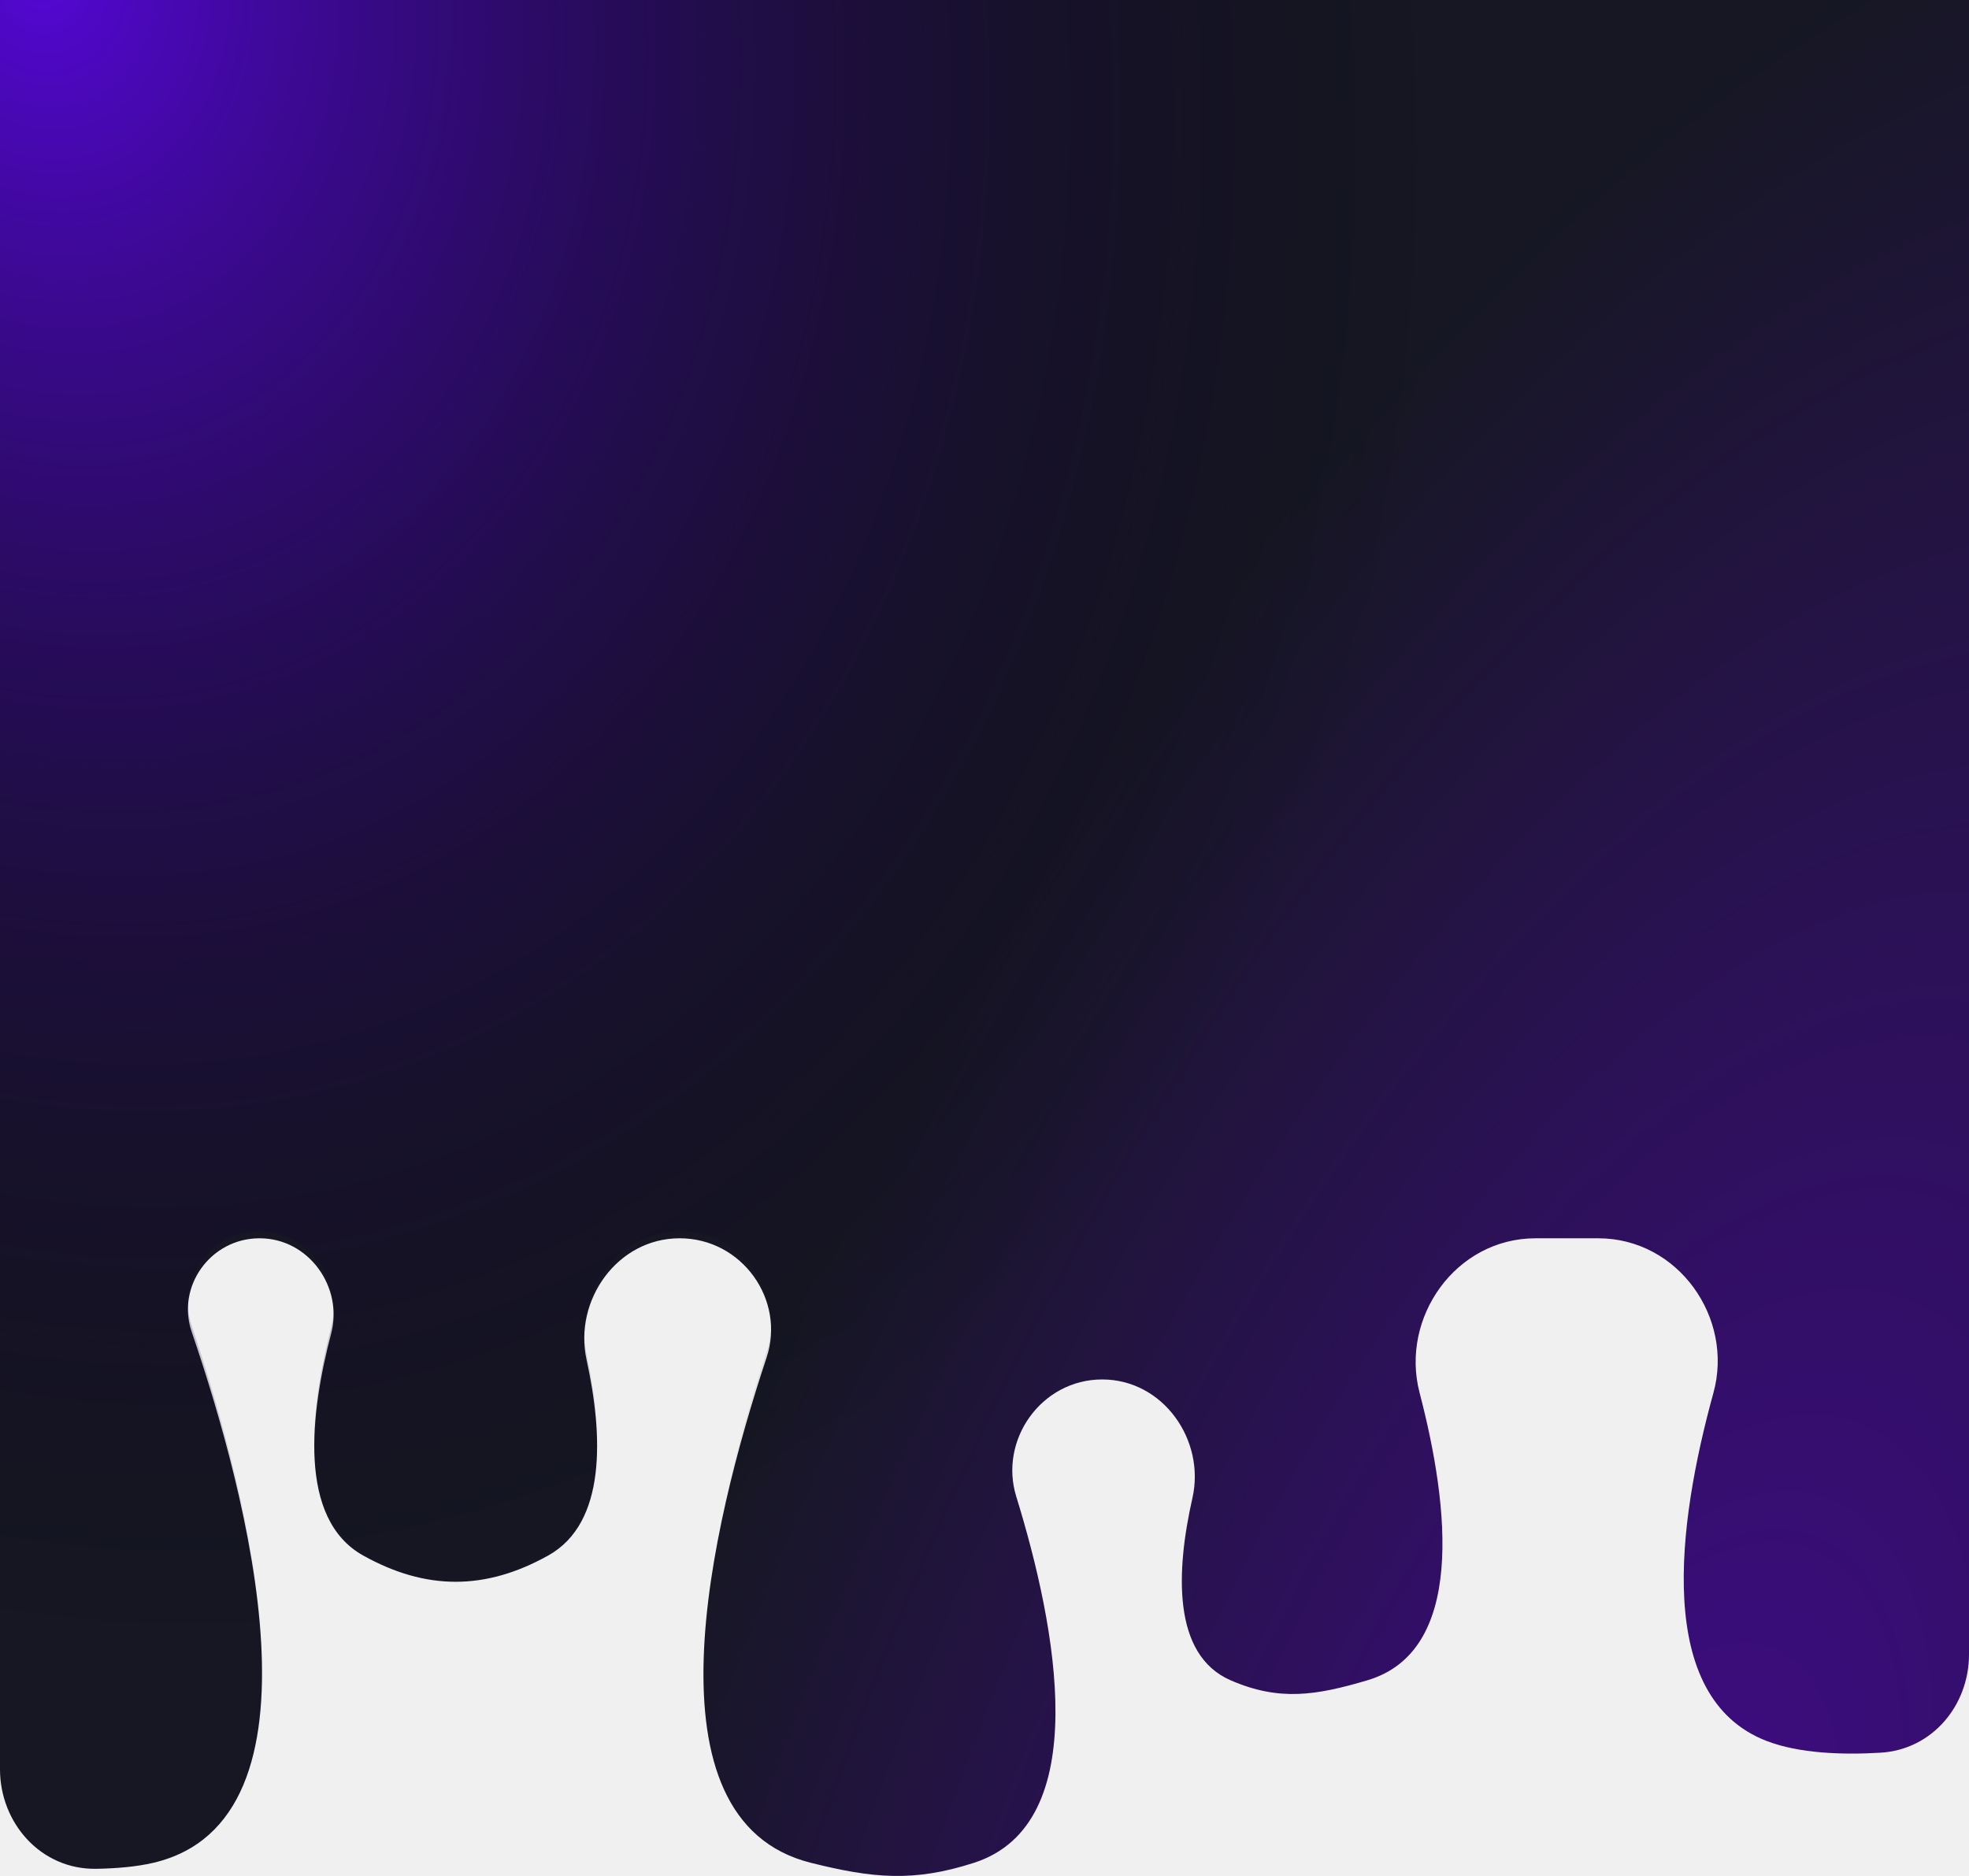
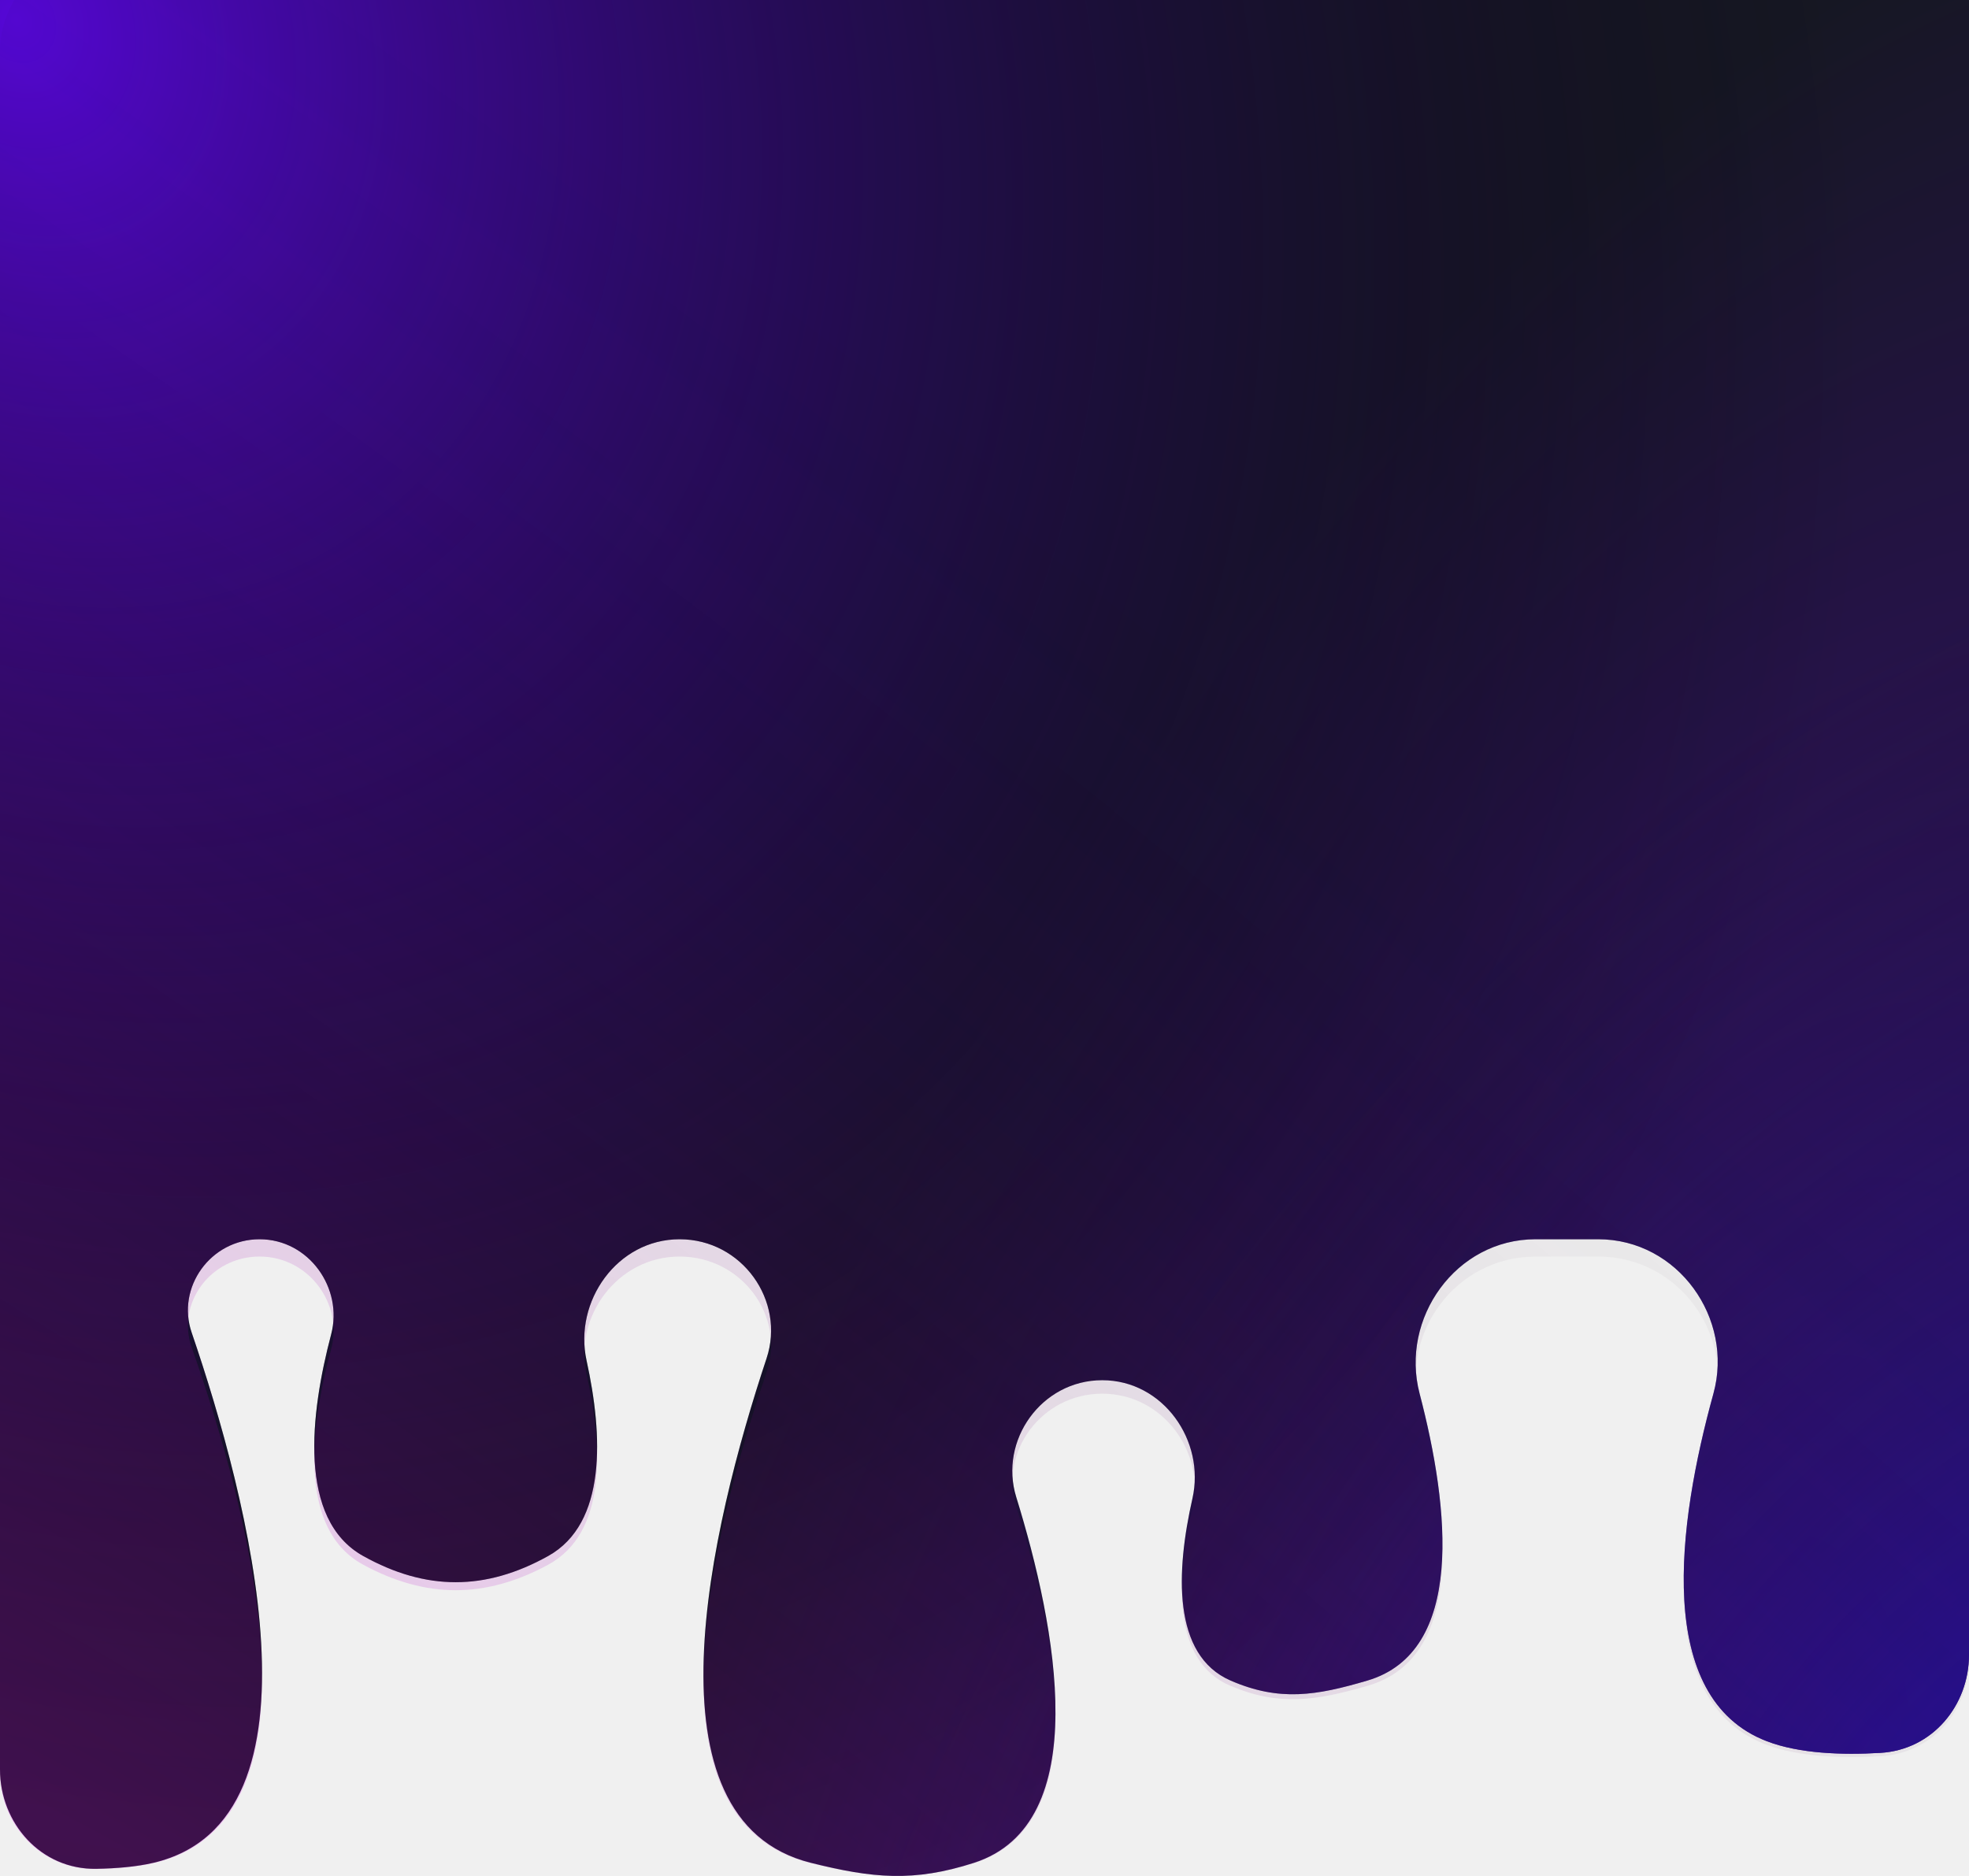
<svg xmlns="http://www.w3.org/2000/svg" width="1440" height="1372" viewBox="0 0 1440 1372" fill="none">
-   <g clip-path="url(#clip0_326_19)">
-     <path d="M0 -1.675C0 -45.485 36.713 -81 82 -81H1358C1403.29 -81 1440 -45.485 1440 -1.675V1209.98C1440 1247.02 1413.41 1279.61 1375.19 1281.86C1347.33 1283.51 1315.79 1282.42 1292.1 1273.31C1209.76 1241.64 1226.65 1114.62 1253.09 1018.68C1268.18 963.9 1227.38 905.632 1168.78 905.632H1123.03C1064.51 905.632 1023.86 963.748 1038.2 1018.64C1060.29 1103.21 1071.37 1207.79 1000 1228.9C962.62 1239.96 935.686 1244.41 900 1228.9C857.115 1210.26 860.043 1148.76 872.078 1095.51C881.608 1053.34 850.713 1008.88 806.092 1008.88C761.507 1008.88 730.453 1053.15 743.216 1094.47C772.619 1189.68 800.581 1333.9 712.319 1362.38C668.071 1376.67 638.149 1373.66 593.002 1362.38C468.263 1331.22 519.612 1116.5 560.618 992.867C574.579 950.775 542.732 905.632 497.035 905.632C451.298 905.632 419.494 951.165 428.968 994.452C440.982 1049.34 443.834 1113.72 400.915 1137.65C355.015 1163.25 311.512 1163.25 265.611 1137.65C217.57 1110.87 226.878 1033.39 242.19 975.287C251.097 941.484 225.888 905.632 189.827 905.632C153.926 905.632 128.879 940.967 140.153 973.941C181.068 1093.6 244.149 1331.43 112.15 1362.38C99.761 1365.29 85.092 1366.51 70.516 1366.77C29.885 1367.5 0 1333.28 0 1293.96V-1.675Z" fill="url(#paint0_radial_326_19)" />
-     <path d="M0 -1.675C0 -45.485 36.713 -81 82 -81H1358C1403.29 -81 1440 -45.485 1440 -1.675V1209.98C1440 1247.02 1413.41 1279.61 1375.19 1281.86C1347.33 1283.51 1315.79 1282.42 1292.1 1273.31C1209.76 1241.64 1226.65 1114.62 1253.09 1018.68C1268.18 963.9 1227.38 905.632 1168.78 905.632H1123.03C1064.51 905.632 1023.86 963.748 1038.2 1018.64C1060.29 1103.21 1071.37 1207.79 1000 1228.9C962.62 1239.96 935.686 1244.41 900 1228.9C857.115 1210.26 860.043 1148.76 872.078 1095.51C881.608 1053.34 850.713 1008.88 806.092 1008.88C761.507 1008.88 730.453 1053.15 743.216 1094.47C772.619 1189.68 800.581 1333.9 712.319 1362.38C668.071 1376.67 638.149 1373.66 593.002 1362.38C468.263 1331.22 519.612 1116.5 560.618 992.867C574.579 950.775 542.732 905.632 497.035 905.632C451.298 905.632 419.494 951.165 428.968 994.452C440.982 1049.34 443.834 1113.72 400.915 1137.65C355.015 1163.25 311.512 1163.25 265.611 1137.65C217.57 1110.87 226.878 1033.39 242.19 975.287C251.097 941.484 225.888 905.632 189.827 905.632C153.926 905.632 128.879 940.967 140.153 973.941C181.068 1093.6 244.149 1331.43 112.15 1362.38C99.761 1365.29 85.092 1366.51 70.516 1366.77C29.885 1367.5 0 1333.28 0 1293.96V-1.675Z" fill="url(#paint1_radial_326_19)" />
-     <path d="M0 -16.802C0 -61.094 36.713 -97 82 -97H1358C1403.29 -97 1440 -61.094 1440 -16.802V1208.19C1440 1245.64 1413.41 1278.59 1375.19 1280.86C1347.33 1282.53 1315.79 1281.44 1292.1 1272.22C1209.76 1240.2 1226.65 1111.79 1253.09 1014.79C1268.18 959.406 1227.38 900.497 1168.78 900.497H1123.03C1064.51 900.497 1023.86 959.253 1038.2 1014.75C1060.29 1100.25 1071.37 1205.98 1000 1227.32C962.62 1238.5 935.686 1243 900 1227.32C857.115 1208.48 860.043 1146.3 872.078 1092.46C881.608 1049.83 850.713 1004.88 806.092 1004.88C761.507 1004.88 730.453 1049.64 743.216 1091.42C772.619 1187.67 800.581 1333.48 712.319 1362.27C668.071 1376.72 638.149 1373.68 593.002 1362.27C468.263 1330.78 519.612 1113.69 560.618 988.692C574.579 946.136 542.732 900.497 497.035 900.497C451.298 900.497 419.494 946.531 428.968 990.294C440.982 1045.78 443.834 1110.88 400.915 1135.07C355.015 1160.95 311.512 1160.95 265.611 1135.07C217.57 1107.99 226.878 1029.66 242.19 970.919C251.097 936.743 225.888 900.497 189.827 900.497C153.926 900.497 128.879 936.22 140.153 969.557C181.068 1090.54 244.149 1330.98 112.15 1362.27C99.761 1365.22 85.092 1366.45 70.516 1366.71C29.885 1367.45 0 1332.85 0 1293.1V-16.802Z" fill="url(#paint2_radial_326_19)" />
+   <g clip-path="url(#clip0_339_57)">
+     <path d="M0 0.401C0 -43.343 36.713 -78.804 82 -78.804H1358C1403.29 -78.804 1440 -43.343 1440 0.401V1210.22C1440 1247.21 1413.41 1279.75 1375.19 1281.99C1347.33 1283.64 1315.79 1282.56 1292.1 1273.45C1209.76 1241.83 1226.65 1115.01 1253.09 1019.21C1268.18 964.512 1227.38 906.336 1168.78 906.336H1123.03C1064.51 906.336 1023.86 964.36 1038.2 1019.17C1060.29 1103.61 1071.37 1208.04 1000 1229.11C962.62 1240.15 935.686 1244.6 900 1229.11C857.115 1210.5 860.043 1149.1 872.078 1095.92C881.608 1053.82 850.713 1009.43 806.092 1009.43C761.507 1009.43 730.453 1053.63 743.216 1094.89C772.619 1189.95 800.581 1333.95 712.319 1362.39C668.071 1376.66 638.149 1373.66 593.002 1362.39C468.263 1331.28 519.612 1116.89 560.618 993.437C574.579 951.408 542.732 906.336 497.035 906.336C451.298 906.336 419.494 951.802 428.968 995.023C440.982 1049.82 443.834 1114.11 400.915 1138C355.015 1163.56 311.512 1163.56 265.611 1138C217.57 1111.26 226.878 1033.9 242.19 975.888C251.097 942.134 225.888 906.336 189.827 906.336C153.926 906.336 128.879 941.618 140.153 974.544C181.068 1094.02 244.149 1331.49 112.15 1362.39C99.761 1365.3 85.092 1366.51 70.516 1366.78C29.885 1367.5 0 1333.34 0 1294.07V0.401Z" fill="url(#paint0_radial_339_57)" />
+     <path d="M0 0.401C0 -43.343 36.713 -78.804 82 -78.804H1358C1403.29 -78.804 1440 -43.343 1440 0.401V1210.22C1440 1247.21 1413.41 1279.75 1375.19 1281.99C1347.33 1283.64 1315.79 1282.56 1292.1 1273.45C1209.76 1241.83 1226.65 1115.01 1253.09 1019.21C1268.18 964.512 1227.38 906.336 1168.78 906.336H1123.03C1064.51 906.336 1023.86 964.36 1038.2 1019.17C1060.29 1103.61 1071.37 1208.04 1000 1229.11C962.62 1240.15 935.686 1244.6 900 1229.11C857.115 1210.5 860.043 1149.1 872.078 1095.92C881.608 1053.82 850.713 1009.43 806.092 1009.43C761.507 1009.43 730.453 1053.63 743.216 1094.89C772.619 1189.95 800.581 1333.95 712.319 1362.39C668.071 1376.66 638.149 1373.66 593.002 1362.39C468.263 1331.28 519.612 1116.89 560.618 993.437C574.579 951.408 542.732 906.336 497.035 906.336C451.298 906.336 419.494 951.802 428.968 995.023C440.982 1049.82 443.834 1114.11 400.915 1138C355.015 1163.56 311.512 1163.56 265.611 1138C217.57 1111.26 226.878 1033.9 242.19 975.888C251.097 942.134 225.888 906.336 189.827 906.336C153.926 906.336 128.879 941.618 140.153 974.544C181.068 1094.02 244.149 1331.49 112.15 1362.39C99.761 1365.3 85.092 1366.51 70.516 1366.78C29.885 1367.5 0 1333.34 0 1294.07V0.401Z" fill="url(#paint1_radial_339_57)" />
+     <path d="M0 0.401C0 -43.343 36.713 -78.804 82 -78.804H1358C1403.29 -78.804 1440 -43.343 1440 0.401V1210.22C1440 1247.21 1413.41 1279.75 1375.19 1281.99C1347.33 1283.64 1315.79 1282.56 1292.1 1273.45C1209.76 1241.83 1226.65 1115.01 1253.09 1019.21C1268.18 964.512 1227.38 906.336 1168.78 906.336H1123.03C1064.51 906.336 1023.86 964.36 1038.2 1019.17C1060.29 1103.61 1071.37 1208.04 1000 1229.11C962.62 1240.15 935.686 1244.6 900 1229.11C857.115 1210.5 860.043 1149.1 872.078 1095.92C881.608 1053.82 850.713 1009.43 806.092 1009.43C761.507 1009.43 730.453 1053.63 743.216 1094.89C772.619 1189.95 800.581 1333.95 712.319 1362.39C668.071 1376.66 638.149 1373.66 593.002 1362.39C468.263 1331.28 519.612 1116.89 560.618 993.437C574.579 951.408 542.732 906.336 497.035 906.336C451.298 906.336 419.494 951.802 428.968 995.023C440.982 1049.82 443.834 1114.11 400.915 1138C355.015 1163.56 311.512 1163.56 265.611 1138C217.57 1111.26 226.878 1033.9 242.19 975.888C251.097 942.134 225.888 906.336 189.827 906.336C153.926 906.336 128.879 941.618 140.153 974.544C181.068 1094.02 244.149 1331.49 112.15 1362.39C99.761 1365.3 85.092 1366.51 70.516 1366.78C29.885 1367.5 0 1333.34 0 1294.07V0.401Z" fill="url(#paint2_radial_339_57)" />
+     <path d="M0 37.652C0 -4.904 36.713 -39.402 82 -39.402H1358C1403.29 -39.402 1440 -4.904 1440 37.652V1214.61C1440 1250.6 1413.41 1282.26 1375.19 1284.44C1347.33 1286.04 1315.79 1284.99 1292.1 1276.13C1209.76 1245.37 1226.65 1121.99 1253.09 1028.79C1268.18 975.58 1227.38 918.984 1168.78 918.984H1123.03C1064.51 918.984 1023.86 975.432 1038.2 1028.75C1060.29 1110.9 1071.37 1212.49 1000 1232.99C962.62 1243.74 935.686 1248.06 900 1232.99C857.115 1214.89 860.043 1155.15 872.078 1103.42C881.608 1062.47 850.713 1019.28 806.092 1019.28C761.507 1019.28 730.453 1062.28 743.216 1102.42C772.619 1194.9 800.581 1334.99 712.319 1362.65C668.071 1376.53 638.149 1373.61 593.002 1362.65C468.263 1332.39 519.612 1123.82 560.618 1003.72C574.579 962.832 542.732 918.984 497.035 918.984C451.298 918.984 419.494 963.215 428.968 1005.26C440.982 1058.57 443.834 1121.11 400.915 1144.36C355.015 1169.23 311.512 1169.23 265.611 1144.36C217.57 1118.34 226.878 1043.08 242.19 986.647C251.097 953.809 225.888 918.984 189.827 918.984C153.926 918.984 128.879 953.308 140.153 985.34C181.068 1101.57 244.149 1332.59 112.15 1362.65C99.761 1365.48 85.092 1366.66 70.516 1366.92C29.885 1367.63 0 1334.39 0 1296.19V37.652Z" fill="url(#paint3_radial_339_57)" fill-opacity="0.2" />
  </g>
  <defs>
-     <radialGradient id="paint0_radial_326_19" cx="0" cy="0" r="1" gradientUnits="userSpaceOnUse" gradientTransform="translate(1203.08 1428.91) rotate(-158.6) scale(809.087 1730.67)">
+     <radialGradient id="paint0_radial_339_57" cx="0" cy="0" r="1" gradientUnits="userSpaceOnUse" gradientTransform="translate(1203.08 1428.82) rotate(-158.629) scale(808.924 1728.4)">
      <stop stop-color="#400B88" />
      <stop offset="0.935" stop-color="#161723" />
    </radialGradient>
-     <radialGradient id="paint1_radial_326_19" cx="0" cy="0" r="1" gradientUnits="userSpaceOnUse" gradientTransform="translate(-95.4051 1947.74) rotate(-51.3317) scale(466.984 570.568)">
+     <radialGradient id="paint1_radial_339_57" cx="0" cy="0" r="1" gradientUnits="userSpaceOnUse" gradientTransform="translate(1511.5 1412.92) rotate(-143.877) scale(796.041 1208.18)">
      <stop stop-color="#250FB3" />
      <stop offset="1" stop-color="#161623" stop-opacity="0" />
    </radialGradient>
-     <radialGradient id="paint2_radial_326_19" cx="0" cy="0" r="1" gradientUnits="userSpaceOnUse" gradientTransform="translate(29.5717 -3.7612) rotate(74.0342) scale(1232.49 1004.61)">
+     <radialGradient id="paint2_radial_339_57" cx="0" cy="0" r="1" gradientUnits="userSpaceOnUse" gradientTransform="translate(29.5717 13.2796) rotate(62.5125) scale(1531.63 1265.23)">
      <stop stop-color="#5507D6" />
      <stop offset="1" stop-opacity="0" />
    </radialGradient>
-     <clipPath id="clip0_326_19">
+     <radialGradient id="paint3_radial_339_57" cx="0" cy="0" r="1" gradientUnits="userSpaceOnUse" gradientTransform="translate(276 1797.58) rotate(-48.5793) scale(1440.48 4713.51)">
+       <stop offset="0.172" stop-color="#EB00FF" />
+       <stop offset="1" stop-opacity="0" />
+     </radialGradient>
+     <clipPath id="clip0_339_57">
      <rect width="1440" height="1372" fill="white" />
    </clipPath>
  </defs>
</svg>
